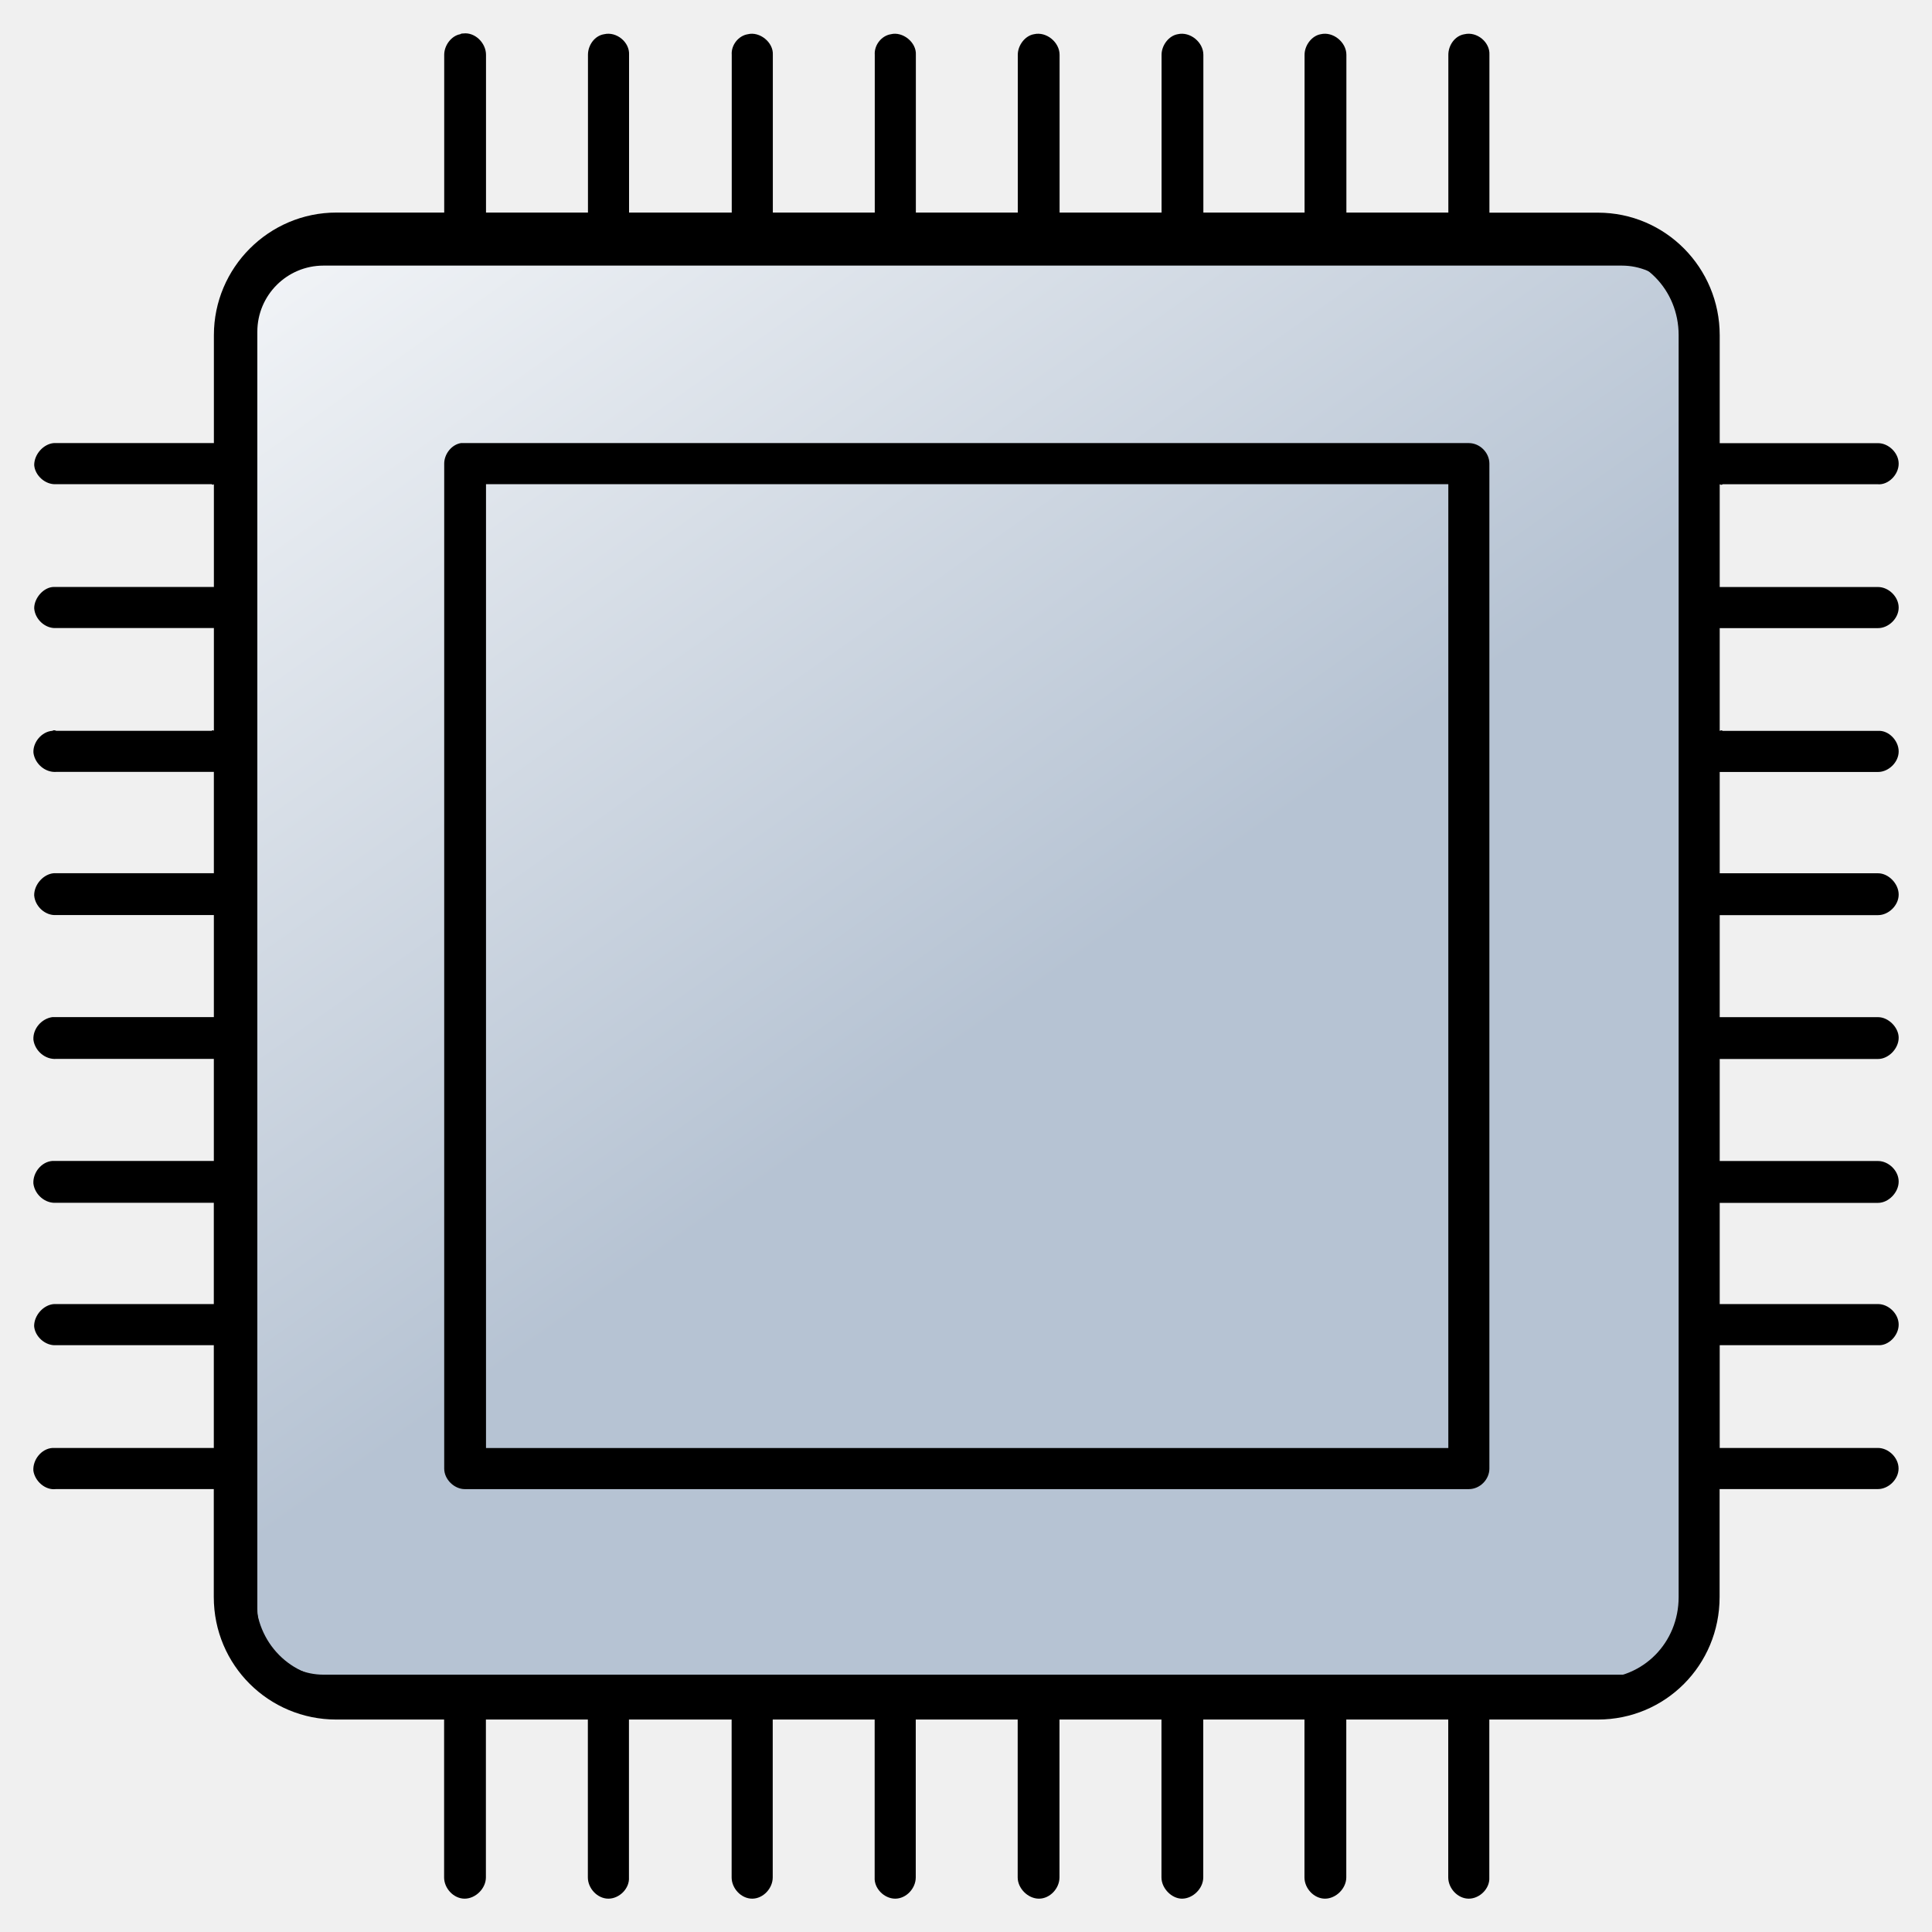
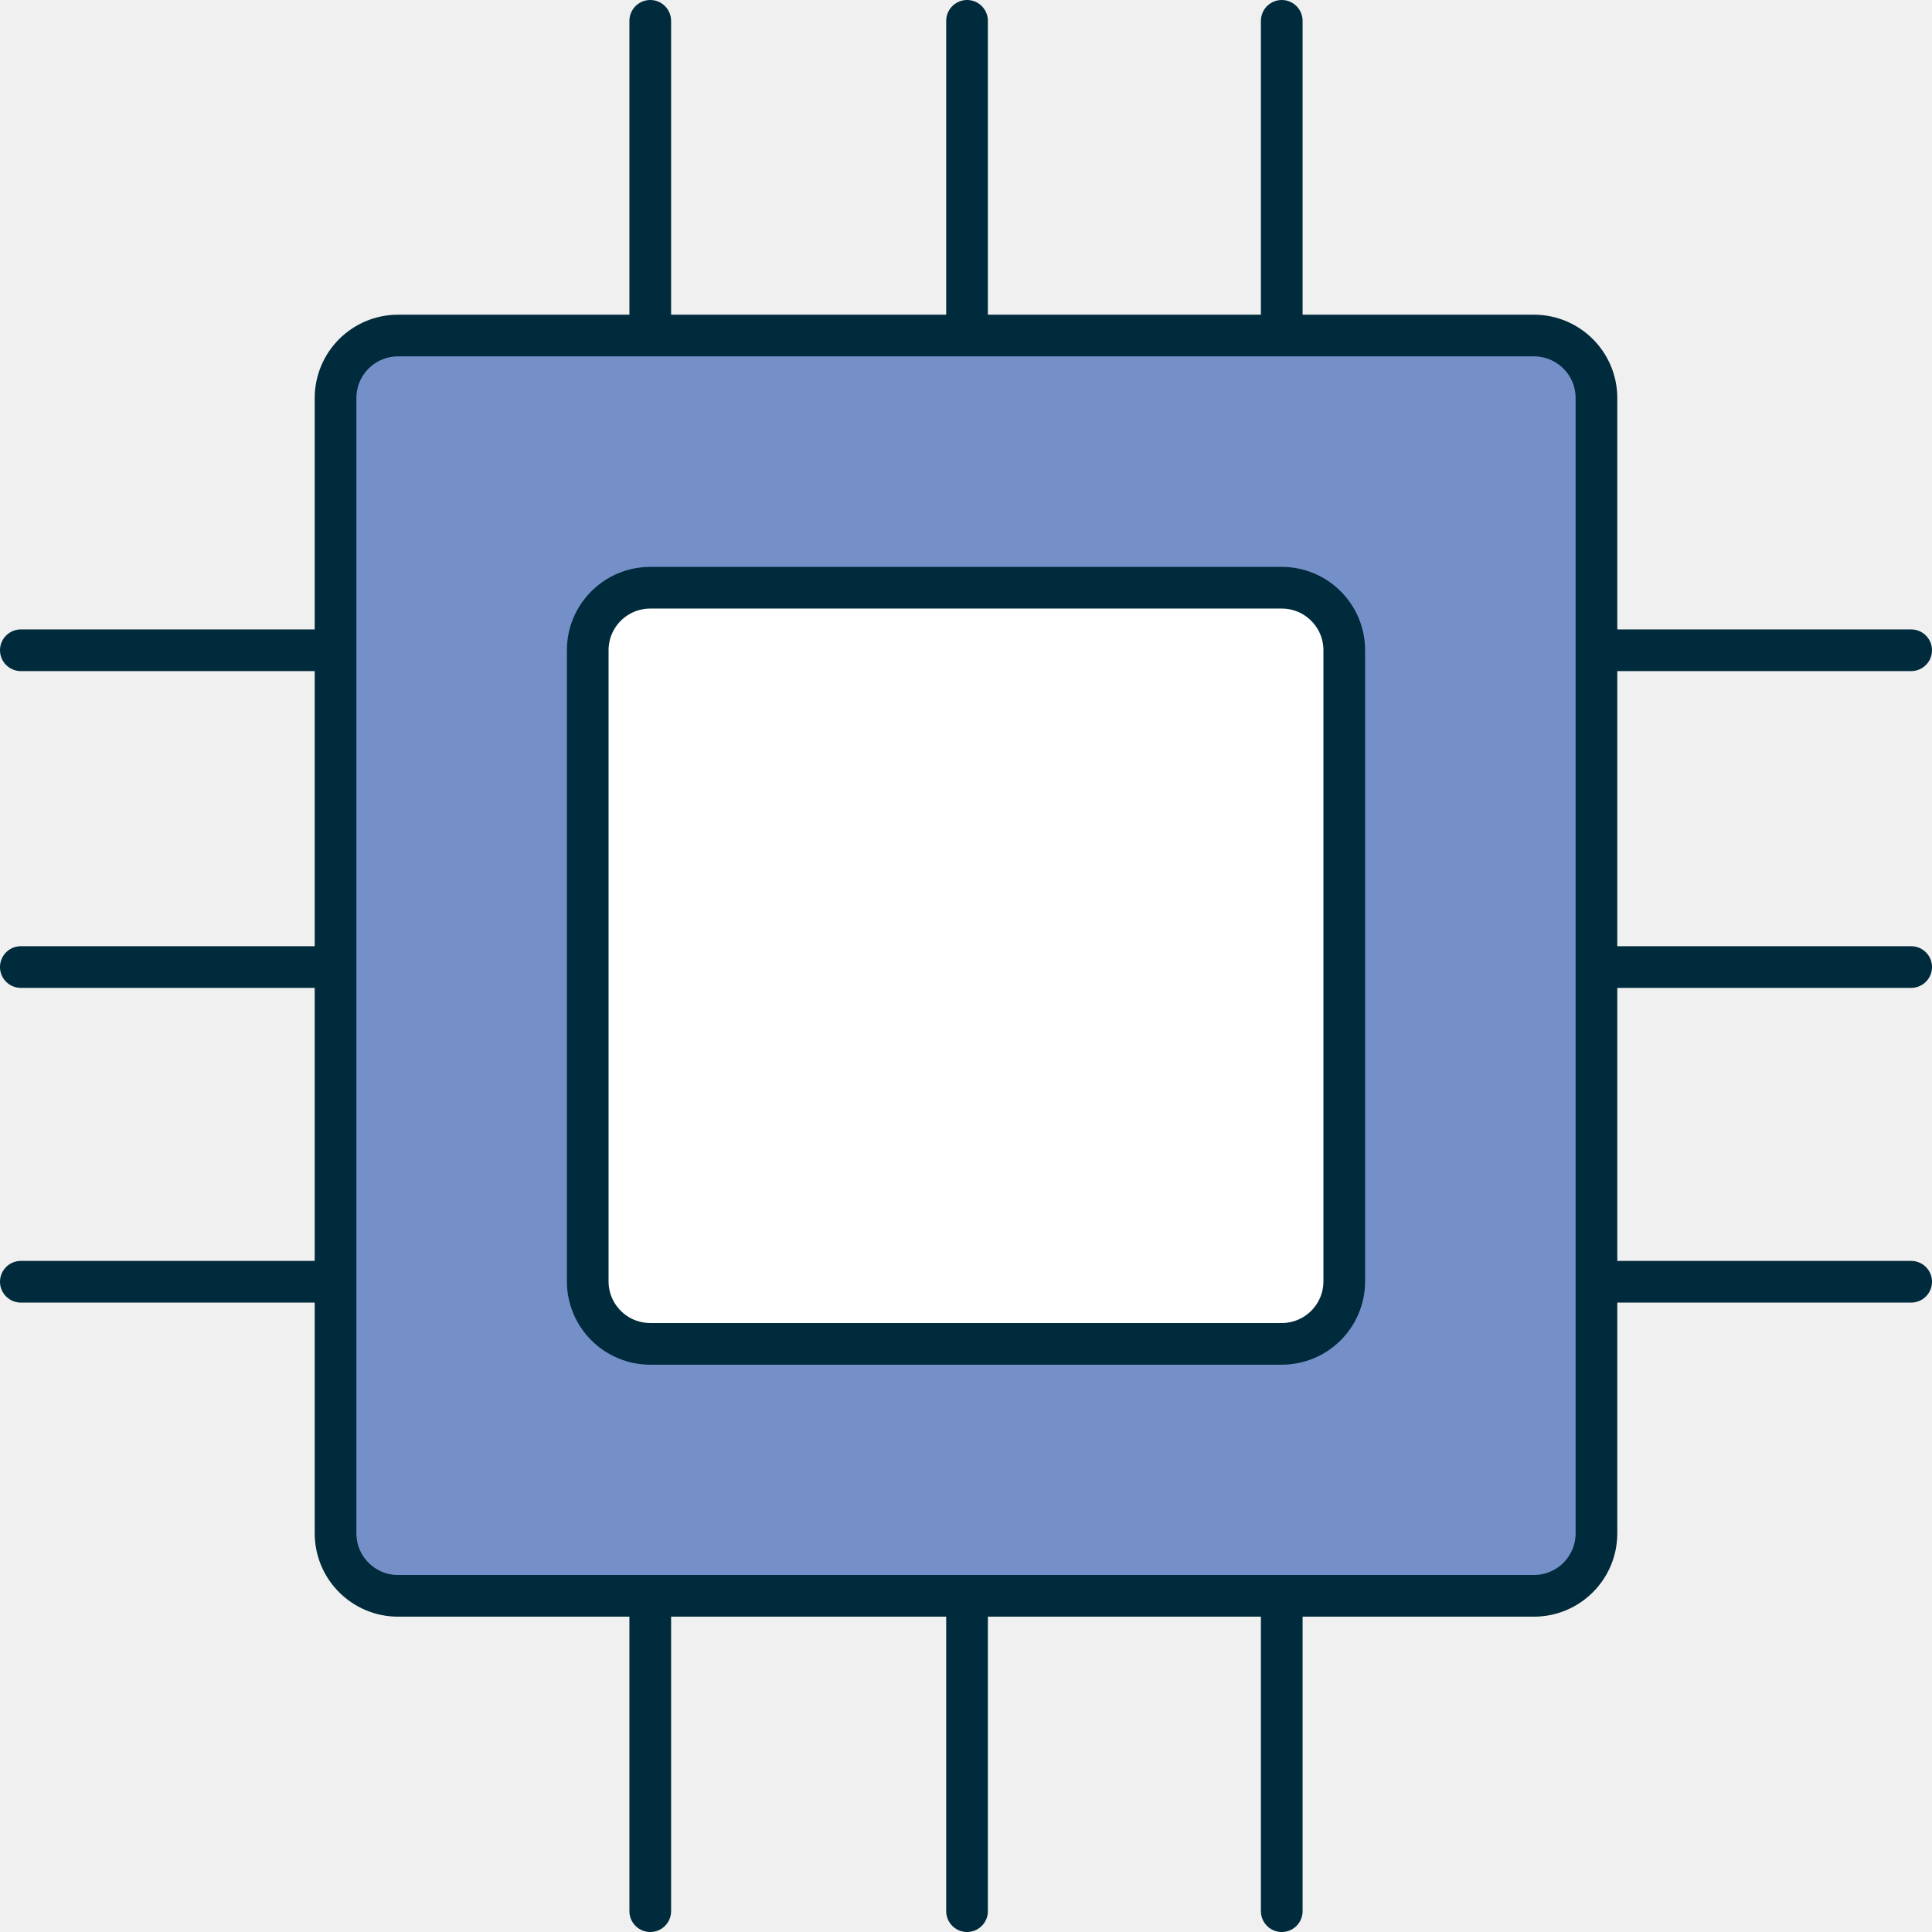
- <svg xmlns="http://www.w3.org/2000/svg" xmlns:xlink="http://www.w3.org/1999/xlink" version="1.1" width="100" height="100" id="svg5020" viewBox="0 0 100 100" preserveAspectRatio="none">
-   <defs id="defs5022">
-     <linearGradient id="linearGradient4167">
-       <stop offset="0" style="stop-color:#ffffff;stop-opacity:1" id="stop4169" />
-       <stop offset="1" style="stop-color:#b6c3d3;stop-opacity:1" id="stop4171" />
-     </linearGradient>
-     <filter x="-0.264" y="-0.292" width="1.527" height="1.584" color-interpolation-filters="sRGB" id="filter20257">
-       <feGaussianBlur stdDeviation="8.484" id="feGaussianBlur20259" />
-     </filter>
-     <linearGradient x1="302.366" y1="85.341" x2="273.785" y2="109.911" id="linearGradient20265" xlink:href="#linearGradient13263" gradientUnits="userSpaceOnUse" gradientTransform="translate(7.020117,-1.002874)" />
-     <linearGradient id="linearGradient13263">
-       <stop id="stop1" style="stop-color:#a9c3e4;stop-opacity:1" offset="0" />
-       <stop id="stop2" style="stop-color:#3465a4;stop-opacity:1" offset="1" />
-     </linearGradient>
-     <linearGradient xlink:href="#linearGradient13263" id="linearGradient3895" gradientUnits="userSpaceOnUse" gradientTransform="translate(7.020117,-1.002874)" x1="302.366" y1="85.341" x2="273.785" y2="109.911" />
-     <linearGradient xlink:href="#linearGradient13263" id="linearGradient3903" gradientUnits="userSpaceOnUse" gradientTransform="translate(7.020117,-1.002874)" x1="302.366" y1="85.341" x2="273.785" y2="109.911" />
-     <linearGradient xlink:href="#linearGradient13263" id="linearGradient3910" gradientUnits="userSpaceOnUse" gradientTransform="translate(7.020117,-1.002874)" x1="302.366" y1="85.341" x2="273.785" y2="109.911" />
-     <linearGradient xlink:href="#linearGradient13263" id="linearGradient3913" gradientUnits="userSpaceOnUse" gradientTransform="matrix(1.035307,0,0,1.148662,-226.3958,-83.99919)" x1="302.366" y1="85.341" x2="273.785" y2="109.911" />
-     <linearGradient xlink:href="#linearGradient13263" id="linearGradient3930" gradientUnits="userSpaceOnUse" gradientTransform="matrix(1.035307,0,0,1.148662,-226.3958,-83.99919)" x1="302.366" y1="85.341" x2="273.785" y2="109.911" />
-     <linearGradient xlink:href="#linearGradient13263" id="linearGradient3937" gradientUnits="userSpaceOnUse" gradientTransform="matrix(1.222333,0,0,1.356165,-277.2053,-108.6609)" x1="302.366" y1="85.341" x2="273.785" y2="109.911" />
-     <linearGradient xlink:href="#linearGradient13263" id="linearGradient3944" gradientUnits="userSpaceOnUse" gradientTransform="matrix(1.222333,0,0,1.356165,-277.2053,-108.6609)" x1="302.366" y1="85.341" x2="273.785" y2="109.911" />
-     <linearGradient xlink:href="#linearGradient13263" id="linearGradient3949" gradientUnits="userSpaceOnUse" gradientTransform="matrix(1.234087,0,0,1.369206,-280.0907,-109.8409)" x1="302.366" y1="85.341" x2="273.785" y2="109.911" />
-     <linearGradient xlink:href="#linearGradient13263" id="linearGradient3967" gradientUnits="userSpaceOnUse" gradientTransform="matrix(1.234087,0,0,1.369206,-280.0907,-109.8409)" x1="302.366" y1="85.341" x2="273.785" y2="109.911" />
-     <linearGradient xlink:href="#linearGradient13263" id="linearGradient3975" gradientUnits="userSpaceOnUse" gradientTransform="matrix(1.234087,0,0,1.369206,-280.0907,-109.8409)" x1="302.366" y1="85.341" x2="273.785" y2="109.911" />
-     <linearGradient xlink:href="#linearGradient13263" id="linearGradient3981" gradientUnits="userSpaceOnUse" gradientTransform="matrix(1.234087,0,0,1.369206,-280.0907,-109.8409)" x1="302.366" y1="85.341" x2="273.785" y2="109.911" />
-     <linearGradient xlink:href="#linearGradient13263" id="linearGradient3984" gradientUnits="userSpaceOnUse" gradientTransform="matrix(1.182314,0,0,1.311764,-268.3319,-100.7872)" x1="302.366" y1="85.341" x2="273.785" y2="109.911" />
-     <linearGradient xlink:href="#linearGradient4167" id="linearGradient4165" x1="6.126" y1="3.749" x2="44.463" y2="57.917" gradientUnits="userSpaceOnUse" />
-   </defs>
-   <rect style="color:#000000;clip-rule:nonzero;display:inline;overflow:visible;visibility:visible;opacity:1;isolation:auto;mix-blend-mode:normal;color-interpolation:sRGB;color-interpolation-filters:linearRGB;solid-color:#000000;solid-opacity:1;fill:url(#linearGradient4165);fill-opacity:1;fill-rule:nonzero;stroke:#000000;stroke-width:0.741;stroke-linecap:butt;stroke-linejoin:miter;stroke-miterlimit:4;stroke-dasharray:none;stroke-dashoffset:0;stroke-opacity:1;color-rendering:auto;image-rendering:auto;shape-rendering:auto;text-rendering:auto;enable-background:accumulate" id="rect4157" width="74.79" height="73.674" x="12.949" y="13.377" ry="3.795" />
-   <rect width="100" height="100" x="-0.01" y="0.01" id="border" style="opacity:0.643;fill:none;stroke:none" />
-   <rect style="fill:none;fill-rule:evenodd;stroke:#000000;stroke-width:0px;stroke-linecap:butt;stroke-linejoin:miter;stroke-opacity:1" id="externalBorder" width="99" height="99" x="0.2" y="0.2" />
-   <g transform="matrix(1.341125,0,0,1.341125,-17.05381,-17.05412)" id="g4">
-     <path style="fill:#000000" d="m 30.595,14.008 c -0.027,0 -0.084,0 -0.113,0.028 -0.339,0.057 -0.622,0.425 -0.622,0.793 l 0,5.978 c 0,0.057 0,0.085 0,0.113 l -4.161,0 c -2.604,0 -4.728,2.125 -4.728,4.731 l 0,4.165 c -0.028,0 -0.057,0 -0.085,0 l -6.001,0 c -0.028,0 -0.057,0 -0.085,0 -0.396,0.028 -0.764,0.425 -0.764,0.85 0.028,0.396 0.424,0.765 0.849,0.737 l 6.001,0 c 0.028,0.028 0.057,0.028 0.085,0 l 0,3.966 c -0.028,0 -0.057,0 -0.085,0 l -6.001,0 c -0.028,0 -0.057,0 -0.085,0 -0.396,0 -0.764,0.425 -0.764,0.821 0.028,0.425 0.424,0.793 0.849,0.765 l 6.001,0 c 0.028,0 0.057,0 0.085,0 l 0,3.966 c -0.028,-0.028 -0.057,-0.028 -0.085,0 l -6.001,0 c -0.057,-0.028 -0.113,-0.028 -0.142,0 -0.424,0.028 -0.764,0.453 -0.736,0.85 0.057,0.425 0.453,0.765 0.877,0.736 l 6.001,0 c 0.028,0 0.057,0 0.085,0 l 0,3.91 c -0.028,0 -0.057,0 -0.085,0 l -6.001,0 c -0.028,0 -0.057,0 -0.085,0 -0.396,0.028 -0.764,0.425 -0.764,0.85 0.028,0.425 0.424,0.793 0.849,0.765 l 6.001,0 c 0.028,0 0.057,0 0.085,0 l 0,3.938 c -0.028,0 -0.057,0 -0.085,0 l -6.001,0 c -0.057,0 -0.113,0 -0.142,0 -0.424,0.057 -0.764,0.453 -0.736,0.878 0.057,0.425 0.453,0.765 0.877,0.736 l 6.001,0 c 0.028,0 0.057,0 0.085,0 l 0,3.938 c -0.028,0 -0.057,0 -0.085,0 l -6.001,0 c -0.057,0 -0.113,0 -0.142,0 -0.424,0.028 -0.764,0.453 -0.736,0.878 0.057,0.426 0.453,0.766 0.877,0.737 l 6.001,0 c 0.028,0 0.057,0 0.085,0 l 0,3.909 c -0.028,0 -0.057,0 -0.085,0 l -6.001,0 c -0.028,0 -0.057,0 -0.085,0 -0.396,0.028 -0.764,0.425 -0.764,0.85 0.028,0.397 0.424,0.766 0.849,0.737 l 6.001,0 c 0.028,0 0.057,0 0.085,0 l 0,3.966 c -0.028,0 -0.057,0 -0.085,0 l -6.001,0 c -0.057,0 -0.113,0 -0.142,0 -0.424,0.028 -0.764,0.453 -0.736,0.879 0.057,0.396 0.453,0.765 0.877,0.708 l 6.001,0 c 0.028,0 0.057,0 0.085,0 l 0,4.165 c 0,2.635 2.123,4.73 4.728,4.73 l 4.161,0 c 0,0.028 0,0.085 0,0.113 l 0,5.979 c 0,0.425 0.368,0.821 0.792,0.821 0.426,0 0.821,-0.396 0.821,-0.821 l 0,-5.979 c 0,-0.028 0,-0.085 0,-0.113 l 3.935,0 c 0,0.028 0,0.085 0,0.113 l 0,5.979 c 0,0.425 0.369,0.821 0.793,0.821 0.425,0 0.821,-0.396 0.793,-0.821 l 0,-5.979 c 0,-0.028 0,-0.085 0,-0.113 l 3.963,0 c 0,0.028 0,0.085 0,0.113 l 0,5.979 c 0,0.425 0.368,0.821 0.793,0.821 0.424,0 0.793,-0.396 0.793,-0.821 l 0,-5.979 c 0,-0.028 0,-0.085 0,-0.113 l 3.934,0 c 0,0.028 0,0.085 0,0.113 l 0,5.979 c -0.027,0.425 0.369,0.821 0.793,0.821 0.425,0 0.793,-0.396 0.793,-0.821 l 0,-5.979 c 0,-0.028 0,-0.085 0,-0.113 l 3.934,0 c 0,0.028 0,0.085 0,0.113 l 0,5.979 c 0,0.425 0.396,0.821 0.821,0.821 0.425,0 0.792,-0.396 0.792,-0.821 l 0,-5.979 c 0,-0.028 0,-0.085 0,-0.113 l 3.936,0 c 0,0.028 0,0.085 0,0.113 l 0,5.979 c 0,0.425 0.396,0.821 0.792,0.821 0.425,0 0.821,-0.396 0.821,-0.821 l 0,-5.979 c 0,-0.028 0,-0.085 0,-0.113 l 3.906,0 c 0,0.028 0,0.085 0,0.113 l 0,5.979 c 0,0.425 0.368,0.821 0.793,0.821 0.425,0 0.821,-0.396 0.821,-0.821 l 0,-5.979 c 0,-0.028 0,-0.085 0,-0.113 l 3.935,0 c 0,0.028 0,0.085 0,0.113 l 0,5.979 c 0,0.425 0.368,0.821 0.792,0.821 0.425,0 0.821,-0.396 0.793,-0.821 l 0,-5.979 c 0,-0.028 0,-0.085 0,-0.113 l 4.189,0 c 2.604,0 4.699,-2.096 4.699,-4.73 l 0,-4.165 c 0.057,0 0.085,0 0.113,0 l 6.001,0 c 0.396,0 0.793,-0.368 0.793,-0.793 0,-0.426 -0.396,-0.794 -0.793,-0.794 l -5.997,0 c -0.028,0 -0.057,0 -0.113,0 l 0,-3.966 c 0.057,0 0.085,0 0.113,0 l 6.001,0 c 0.396,0.028 0.793,-0.368 0.793,-0.794 0,-0.425 -0.396,-0.793 -0.793,-0.793 l -6.001,0 c -0.028,0 -0.057,0 -0.085,0 0,0 0,0 -0.028,0 l 0,-3.906 c 0.057,0 0.085,0 0.113,0 l 6.001,0 c 0.396,0 0.793,-0.397 0.793,-0.822 0,-0.425 -0.396,-0.793 -0.793,-0.793 l -6.001,0 c -0.028,0 -0.057,0 -0.113,0 l 0,-3.938 c 0.057,0 0.085,0 0.113,0 l 6.001,0 c 0.396,0 0.793,-0.396 0.793,-0.821 0,-0.396 -0.396,-0.793 -0.793,-0.793 l -6.001,0 c -0.028,0 -0.057,0 -0.113,0 l 0,-3.938 c 0.057,0 0.085,0 0.113,0 l 6.001,0 c 0.396,0 0.793,-0.369 0.793,-0.793 0,-0.424 -0.396,-0.822 -0.793,-0.822 l -6.001,0 c -0.028,0 -0.057,0 -0.085,0 0,0 0,0 -0.028,0 l 0,-3.91 c 0.057,0 0.085,0 0.113,0 l 6.001,0 c 0.396,0 0.793,-0.368 0.793,-0.793 0,-0.425 -0.396,-0.822 -0.793,-0.793 l -6.001,0 c -0.028,-0.028 -0.057,-0.028 -0.113,0 l 0,-3.966 c 0.057,0 0.085,0 0.113,0 l 6.001,0 c 0.396,0 0.793,-0.368 0.793,-0.793 0,-0.425 -0.396,-0.793 -0.793,-0.793 l -6.001,0 c -0.028,0 -0.057,0 -0.085,0 0,0 0,0 -0.028,0 l 0,-3.966 c 0.057,0.028 0.085,0.028 0.113,0 l 6.001,0 c 0.396,0.028 0.793,-0.369 0.793,-0.793 0,-0.424 -0.396,-0.793 -0.793,-0.793 l -6.001,0 c -0.028,0 -0.057,0 -0.085,0 0,0 0,0 -0.028,0 l 0,-4.165 c 0,-2.606 -2.095,-4.731 -4.699,-4.731 l -4.189,0 c 0,-0.028 0,-0.057 0,-0.113 l 0,-5.981 c 0.028,-0.482 -0.481,-0.907 -0.962,-0.793 -0.368,0.057 -0.623,0.425 -0.623,0.793 l 0,5.978 c 0,0.057 0,0.085 0,0.113 l -3.935,0 c 0,-0.028 0,-0.057 0,-0.113 l 0,-5.978 c 0,-0.482 -0.51,-0.907 -0.991,-0.793 -0.34,0.057 -0.623,0.425 -0.623,0.793 l 0,5.978 c 0,0.057 0,0.085 0,0.113 l -3.906,0 c 0,-0.028 0,-0.057 0,-0.113 l 0,-5.978 c 0,-0.482 -0.51,-0.907 -0.991,-0.793 -0.339,0.057 -0.622,0.425 -0.622,0.793 l 0,5.978 c 0,0.057 0,0.085 0,0.113 l -3.936,0 c 0,-0.028 0,-0.057 0,-0.113 l 0,-5.978 c 0,-0.482 -0.509,-0.907 -0.99,-0.793 -0.34,0.057 -0.623,0.425 -0.623,0.793 l 0,5.978 c 0,0.057 0,0.085 0,0.113 l -3.934,0 c 0,-0.028 0,-0.057 0,-0.113 l 0,-5.978 c 0.028,-0.482 -0.51,-0.907 -0.963,-0.793 -0.367,0.057 -0.65,0.425 -0.623,0.793 l 0,5.978 c 0,0.057 0,0.085 0,0.113 l -3.934,0 c 0,-0.028 0,-0.057 0,-0.113 l 0,-5.978 c 0.027,-0.482 -0.51,-0.907 -0.963,-0.793 -0.368,0.057 -0.651,0.425 -0.623,0.793 l 0,5.978 c 0,0.057 0,0.085 0,0.113 l -3.963,0 c 0,-0.028 0,-0.057 0,-0.113 l 0,-5.978 c 0.028,-0.482 -0.481,-0.907 -0.963,-0.793 -0.367,0.057 -0.623,0.425 -0.623,0.793 l 0,5.978 c 0,0.057 0,0.085 0,0.113 l -3.935,0 c 0,-0.028 0,-0.057 0,-0.113 l 0,-5.978 c 0,-0.454 -0.425,-0.879 -0.878,-0.822 l 0,0 z m -4.896,8.499 48.689,0 c 1.755,0 3.114,1.388 3.114,3.145 l 0,48.702 c 0,1.756 -1.359,3.145 -3.114,3.145 l -48.689,0 c -1.756,0 -3.114,-1.389 -3.114,-3.145 l 0,-48.702 c -0.001,-1.756 1.358,-3.145 3.114,-3.145 l 0,0 z m 4.812,7.309 c -0.368,0.057 -0.651,0.425 -0.651,0.793 l 0,38.786 c 0,0.425 0.396,0.793 0.792,0.793 l 38.753,0 c 0.425,0 0.793,-0.368 0.793,-0.793 l 0,-38.785 c 0,-0.425 -0.368,-0.793 -0.793,-0.793 l -38.753,0 c 0,0 -0.027,0 -0.057,0 -0.027,-0.001 -0.056,-0.001 -0.084,-0.001 l 0,0 z m 0.962,1.587 37.14,0 0,37.198 -37.14,0 0,-37.198 0,0 z" id="path6" />
+ <svg xmlns="http://www.w3.org/2000/svg" id="Layer_1" data-name="Layer 1" viewBox="0 0 92.7 92.7">
+   <g>
+     <path d="M46.4,16.1V1M31.2,16.1V1M61.5,16.1V1M31.2,91.7V76.6M61.5,91.7V76.6M46.4,91.7V76.6M76.6,46.4H91.7M76.6,31.2H91.7M76.6,61.5H91.7M1,31.2H16.1M1,61.5H16.1M1,46.4H16.1" style="fill: none;stroke: #002b3c;stroke-linecap: round;stroke-linejoin: round;stroke-width: 2px" />
+     <rect x="16.1" y="16.1" width="60.5" height="60.47" rx="3" style="fill: #7590c9;stroke: #002b3c;stroke-linecap: round;stroke-linejoin: round;stroke-width: 2px" />
+     <rect x="28.2" y="28.2" width="36.3" height="36.28" rx="3" style="fill: #fff;stroke: #002b3c;stroke-linecap: round;stroke-linejoin: round;stroke-width: 2px" />
  </g>
</svg>
